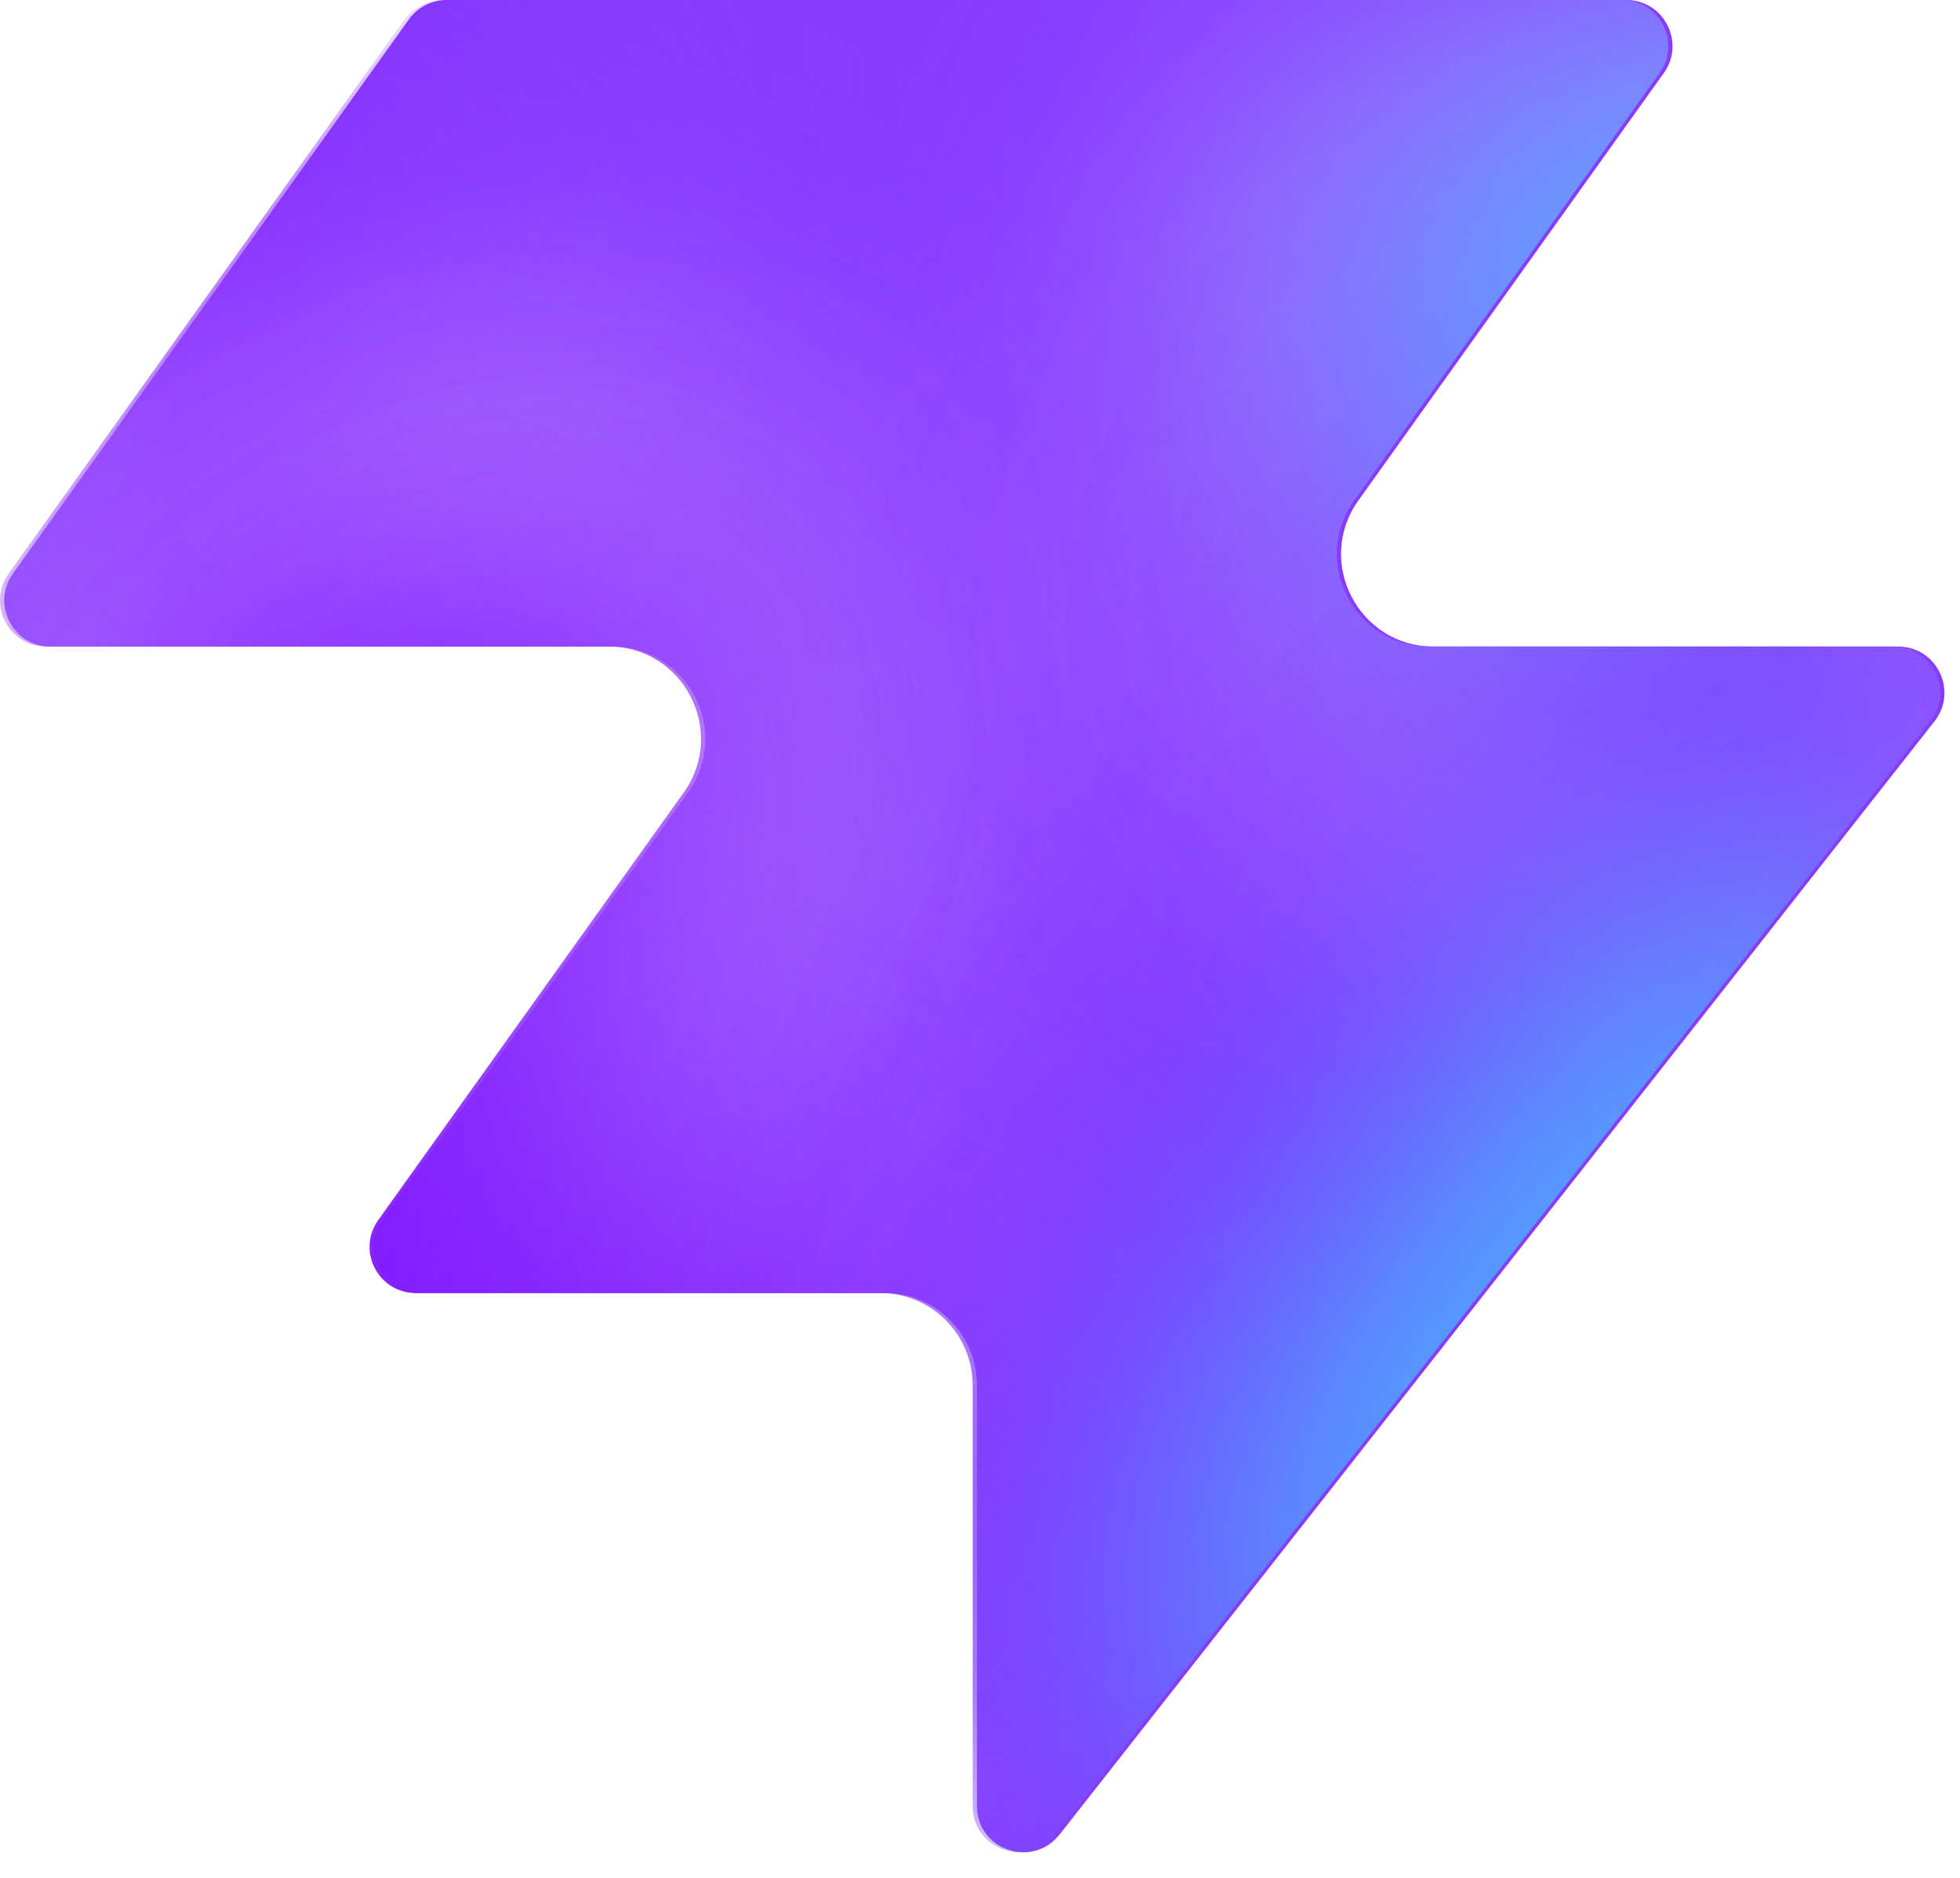
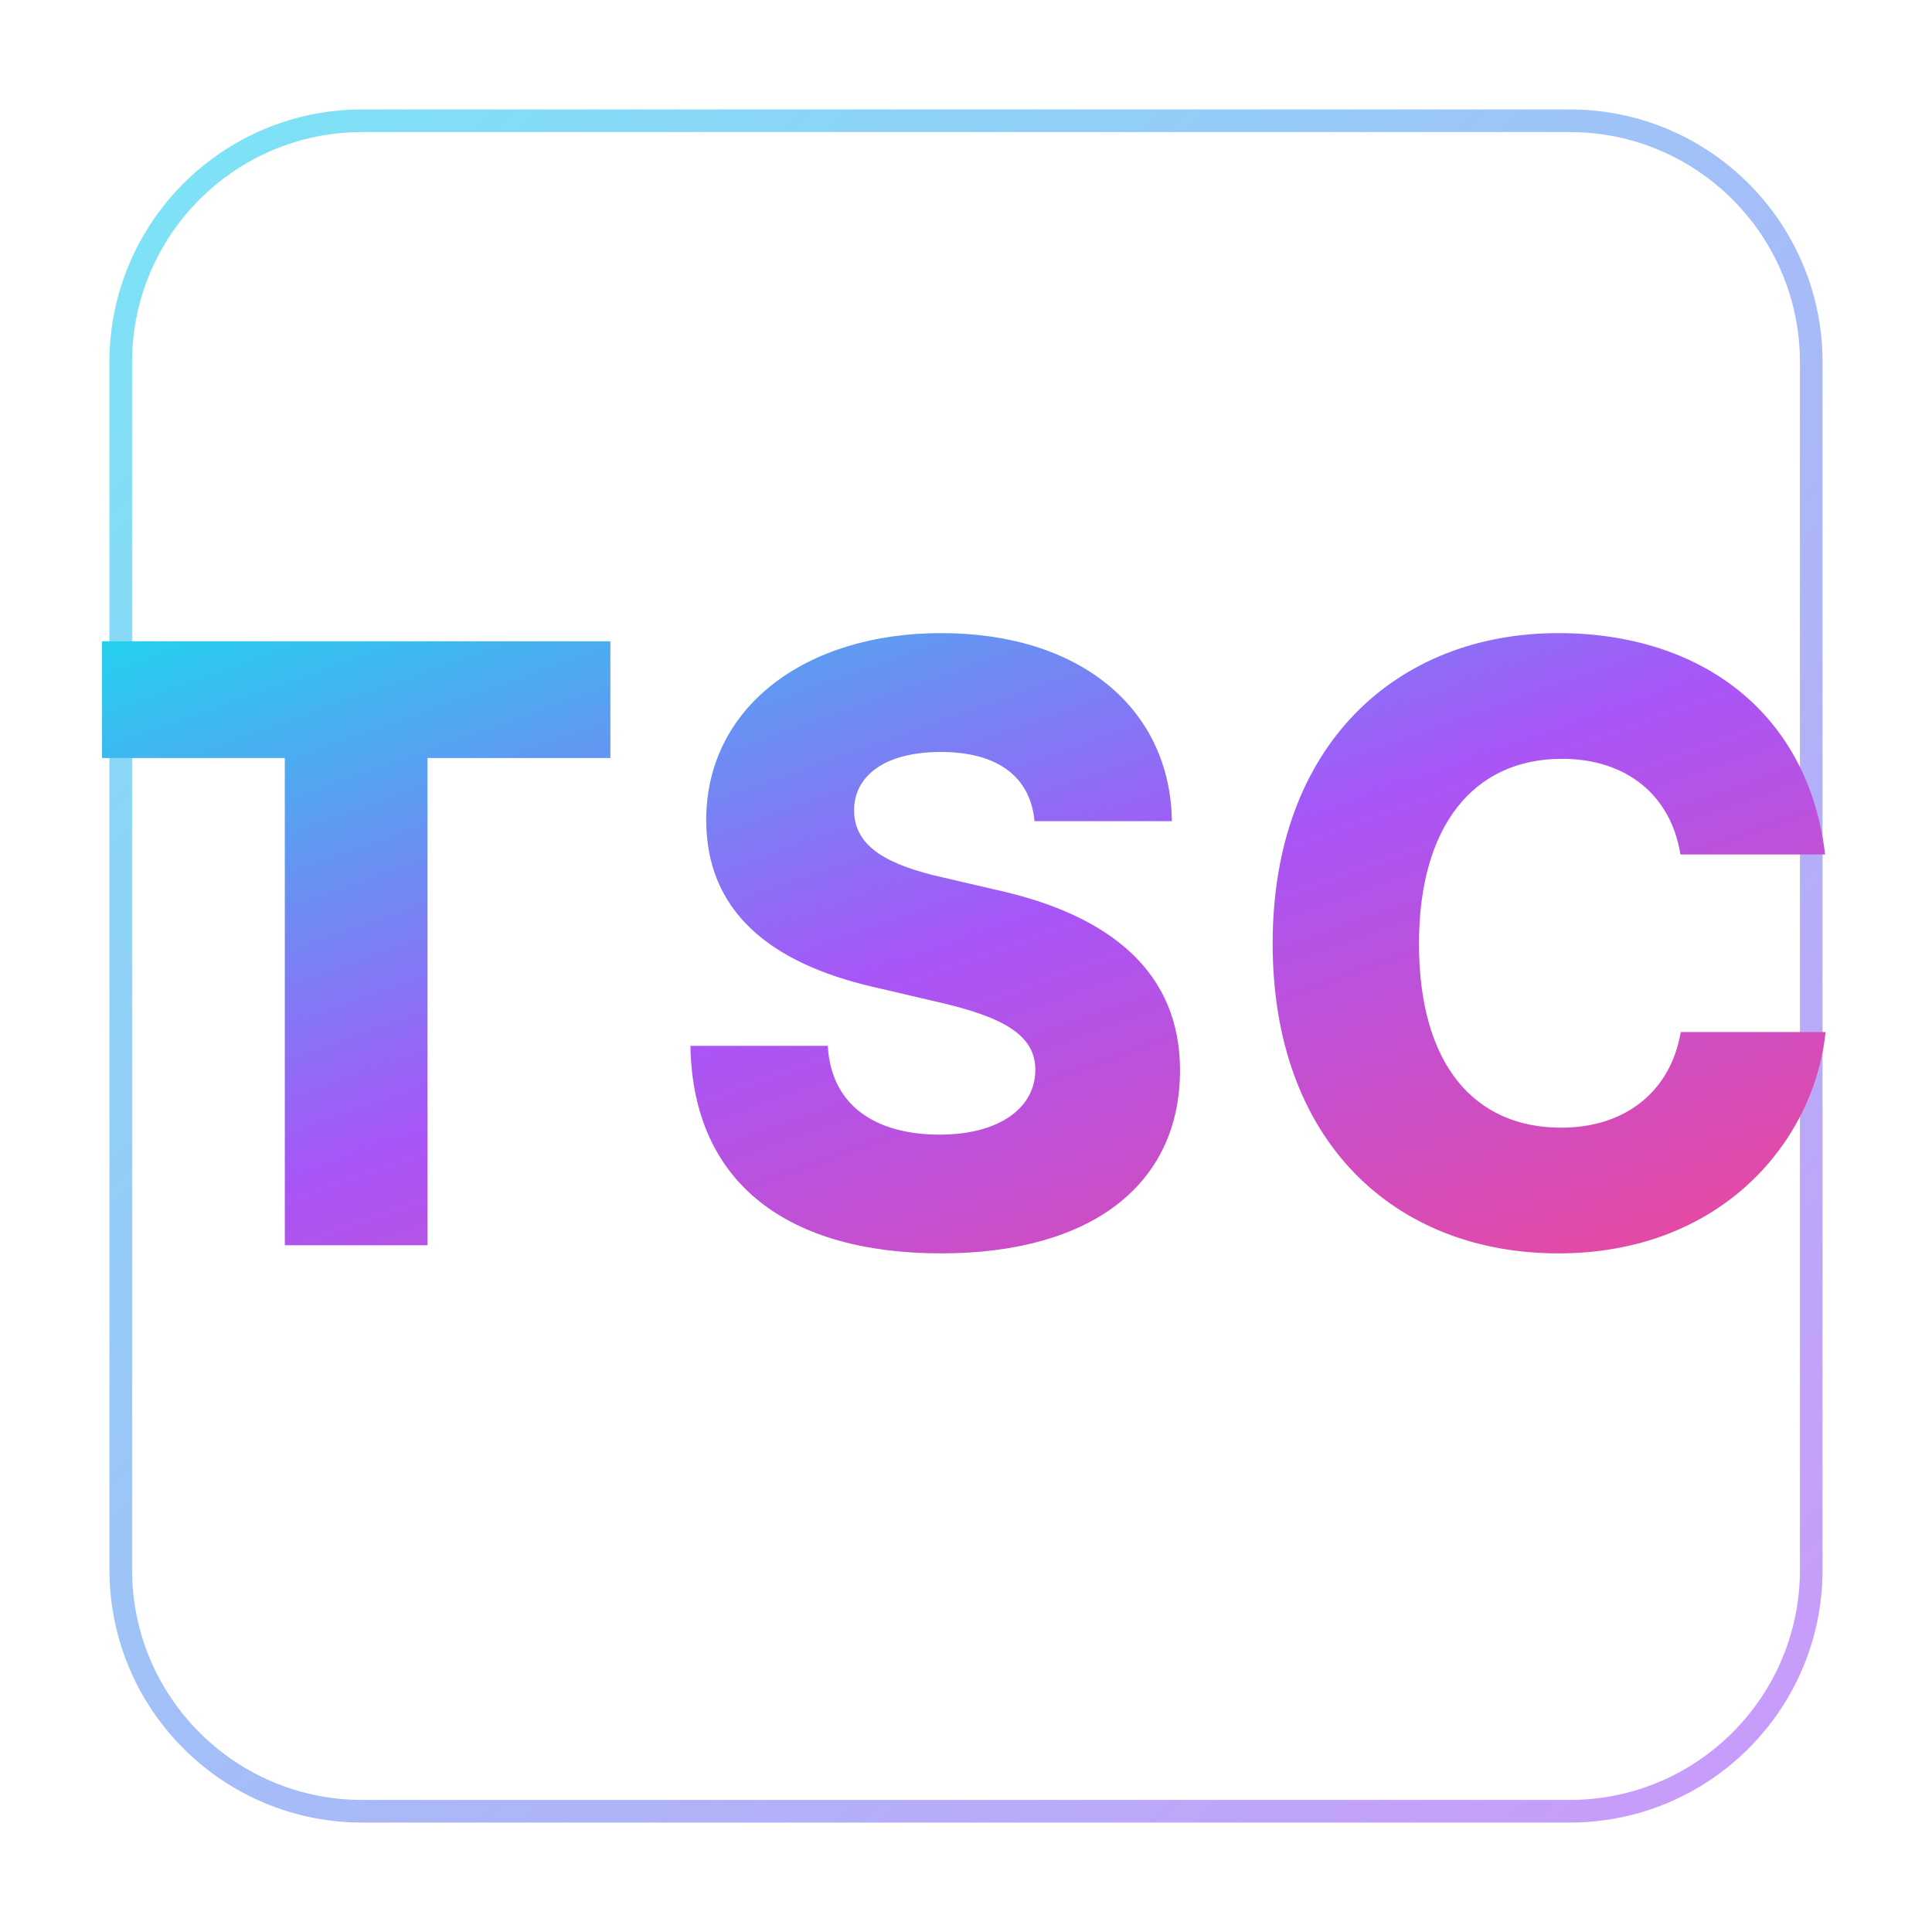
- <svg xmlns="http://www.w3.org/2000/svg" width="48" height="46" fill="none" viewBox="0 0 48 46">
-   <path fill="#863bff" d="M25.946 44.938c-.664.845-2.021.375-2.021-.698V33.937a2.26 2.26 0 0 0-2.262-2.262H10.287c-.92 0-1.456-1.04-.92-1.788l7.48-10.471c1.07-1.497 0-3.578-1.842-3.578H1.237c-.92 0-1.456-1.04-.92-1.788L10.013.474c.214-.297.556-.474.92-.474h28.894c.92 0 1.456 1.04.92 1.788l-7.48 10.471c-1.07 1.498 0 3.579 1.842 3.579h11.377c.943 0 1.473 1.088.89 1.83L25.947 44.94z" style="fill:#863bff;fill:color(display-p3 .525 .23 1);fill-opacity:1" />
-   <mask id="a" width="48" height="46" x="0" y="0" maskUnits="userSpaceOnUse" style="mask-type:alpha">
-     <path fill="#000" d="M25.842 44.938c-.664.844-2.021.375-2.021-.698V33.937a2.26 2.26 0 0 0-2.262-2.262H10.183c-.92 0-1.456-1.04-.92-1.788l7.48-10.471c1.07-1.498 0-3.579-1.842-3.579H1.133c-.92 0-1.456-1.04-.92-1.787L9.91.473c.214-.297.556-.474.92-.474h28.894c.92 0 1.456 1.04.92 1.788l-7.48 10.471c-1.07 1.498 0 3.578 1.842 3.578h11.377c.943 0 1.473 1.088.89 1.832L25.843 44.94z" style="fill:#000;fill-opacity:1" />
-   </mask>
-   <g mask="url(#a)">
-     <g filter="url(#b)">
-       <ellipse cx="5.508" cy="14.704" fill="#ede6ff" rx="5.508" ry="14.704" style="fill:#ede6ff;fill:color(display-p3 .927 .903 1);fill-opacity:1" transform="matrix(.00324 1 1 -.00324 -4.47 31.516)" />
-     </g>
-     <g filter="url(#c)">
-       <ellipse cx="10.399" cy="29.851" fill="#ede6ff" rx="10.399" ry="29.851" style="fill:#ede6ff;fill:color(display-p3 .927 .903 1);fill-opacity:1" transform="matrix(.00324 1 1 -.00324 -39.328 7.883)" />
-     </g>
-     <g filter="url(#d)">
-       <ellipse cx="5.508" cy="30.487" fill="#7e14ff" rx="5.508" ry="30.487" style="fill:#7e14ff;fill:color(display-p3 .492 .077 1);fill-opacity:1" transform="rotate(89.814 -25.913 -14.639)scale(1 -1)" />
-     </g>
-     <g filter="url(#e)">
-       <ellipse cx="5.508" cy="30.599" fill="#7e14ff" rx="5.508" ry="30.599" style="fill:#7e14ff;fill:color(display-p3 .492 .077 1);fill-opacity:1" transform="rotate(89.814 -32.644 -3.334)scale(1 -1)" />
-     </g>
-     <g filter="url(#f)">
-       <ellipse cx="5.508" cy="30.599" fill="#7e14ff" rx="5.508" ry="30.599" style="fill:#7e14ff;fill:color(display-p3 .492 .077 1);fill-opacity:1" transform="matrix(.00324 1 1 -.00324 -34.34 30.47)" />
-     </g>
-     <g filter="url(#g)">
-       <ellipse cx="14.072" cy="22.078" fill="#ede6ff" rx="14.072" ry="22.078" style="fill:#ede6ff;fill:color(display-p3 .927 .903 1);fill-opacity:1" transform="rotate(93.35 24.506 48.493)scale(-1 1)" />
-     </g>
-     <g filter="url(#h)">
-       <ellipse cx="3.47" cy="21.501" fill="#7e14ff" rx="3.47" ry="21.501" style="fill:#7e14ff;fill:color(display-p3 .492 .077 1);fill-opacity:1" transform="rotate(89.009 28.708 47.59)scale(-1 1)" />
-     </g>
-     <g filter="url(#i)">
-       <ellipse cx="3.47" cy="21.501" fill="#7e14ff" rx="3.47" ry="21.501" style="fill:#7e14ff;fill:color(display-p3 .492 .077 1);fill-opacity:1" transform="rotate(89.009 28.708 47.59)scale(-1 1)" />
-     </g>
-     <g filter="url(#j)">
-       <ellipse cx=".387" cy="8.972" fill="#7e14ff" rx="4.407" ry="29.108" style="fill:#7e14ff;fill:color(display-p3 .492 .077 1);fill-opacity:1" transform="rotate(39.51 .387 8.972)" />
-     </g>
-     <g filter="url(#k)">
-       <ellipse cx="47.523" cy="-6.092" fill="#7e14ff" rx="4.407" ry="29.108" style="fill:#7e14ff;fill:color(display-p3 .492 .077 1);fill-opacity:1" transform="rotate(37.892 47.523 -6.092)" />
-     </g>
-     <g filter="url(#l)">
-       <ellipse cx="41.412" cy="6.333" fill="#47bfff" rx="5.971" ry="9.665" style="fill:#47bfff;fill:color(display-p3 .28 .748 1);fill-opacity:1" transform="rotate(37.892 41.412 6.333)" />
-     </g>
-     <g filter="url(#m)">
-       <ellipse cx="-1.879" cy="38.332" fill="#7e14ff" rx="4.407" ry="29.108" style="fill:#7e14ff;fill:color(display-p3 .492 .077 1);fill-opacity:1" transform="rotate(37.892 -1.88 38.332)" />
-     </g>
-     <g filter="url(#n)">
-       <ellipse cx="-1.879" cy="38.332" fill="#7e14ff" rx="4.407" ry="29.108" style="fill:#7e14ff;fill:color(display-p3 .492 .077 1);fill-opacity:1" transform="rotate(37.892 -1.88 38.332)" />
-     </g>
-     <g filter="url(#o)">
-       <ellipse cx="35.651" cy="29.907" fill="#7e14ff" rx="4.407" ry="29.108" style="fill:#7e14ff;fill:color(display-p3 .492 .077 1);fill-opacity:1" transform="rotate(37.892 35.651 29.907)" />
-     </g>
-     <g filter="url(#p)">
-       <ellipse cx="38.418" cy="32.4" fill="#47bfff" rx="5.971" ry="15.297" style="fill:#47bfff;fill:color(display-p3 .28 .748 1);fill-opacity:1" transform="rotate(37.892 38.418 32.4)" />
-     </g>
-   </g>
+ <svg xmlns="http://www.w3.org/2000/svg" viewBox="0 0 256 256">
  <defs>
-     <filter id="b" width="60.045" height="41.654" x="-19.77" y="16.149" color-interpolation-filters="sRGB" filterUnits="userSpaceOnUse">
-       <feFlood flood-opacity="0" result="BackgroundImageFix" />
-       <feBlend in="SourceGraphic" in2="BackgroundImageFix" result="shape" />
-       <feGaussianBlur result="effect1_foregroundBlur_2002_17158" stdDeviation="7.659" />
-     </filter>
-     <filter id="c" width="90.34" height="51.437" x="-54.613" y="-7.533" color-interpolation-filters="sRGB" filterUnits="userSpaceOnUse">
-       <feFlood flood-opacity="0" result="BackgroundImageFix" />
-       <feBlend in="SourceGraphic" in2="BackgroundImageFix" result="shape" />
-       <feGaussianBlur result="effect1_foregroundBlur_2002_17158" stdDeviation="7.659" />
-     </filter>
-     <filter id="d" width="79.355" height="29.4" x="-49.64" y="2.03" color-interpolation-filters="sRGB" filterUnits="userSpaceOnUse">
-       <feFlood flood-opacity="0" result="BackgroundImageFix" />
-       <feBlend in="SourceGraphic" in2="BackgroundImageFix" result="shape" />
-       <feGaussianBlur result="effect1_foregroundBlur_2002_17158" stdDeviation="4.596" />
-     </filter>
-     <filter id="e" width="79.579" height="29.4" x="-45.045" y="20.029" color-interpolation-filters="sRGB" filterUnits="userSpaceOnUse">
-       <feFlood flood-opacity="0" result="BackgroundImageFix" />
-       <feBlend in="SourceGraphic" in2="BackgroundImageFix" result="shape" />
-       <feGaussianBlur result="effect1_foregroundBlur_2002_17158" stdDeviation="4.596" />
-     </filter>
-     <filter id="f" width="79.579" height="29.4" x="-43.513" y="21.178" color-interpolation-filters="sRGB" filterUnits="userSpaceOnUse">
-       <feFlood flood-opacity="0" result="BackgroundImageFix" />
-       <feBlend in="SourceGraphic" in2="BackgroundImageFix" result="shape" />
-       <feGaussianBlur result="effect1_foregroundBlur_2002_17158" stdDeviation="4.596" />
-     </filter>
-     <filter id="g" width="74.749" height="58.852" x="15.756" y="-17.901" color-interpolation-filters="sRGB" filterUnits="userSpaceOnUse">
-       <feFlood flood-opacity="0" result="BackgroundImageFix" />
-       <feBlend in="SourceGraphic" in2="BackgroundImageFix" result="shape" />
-       <feGaussianBlur result="effect1_foregroundBlur_2002_17158" stdDeviation="7.659" />
-     </filter>
-     <filter id="h" width="61.377" height="25.362" x="23.548" y="2.284" color-interpolation-filters="sRGB" filterUnits="userSpaceOnUse">
-       <feFlood flood-opacity="0" result="BackgroundImageFix" />
-       <feBlend in="SourceGraphic" in2="BackgroundImageFix" result="shape" />
-       <feGaussianBlur result="effect1_foregroundBlur_2002_17158" stdDeviation="4.596" />
-     </filter>
-     <filter id="i" width="61.377" height="25.362" x="23.548" y="2.284" color-interpolation-filters="sRGB" filterUnits="userSpaceOnUse">
-       <feFlood flood-opacity="0" result="BackgroundImageFix" />
-       <feBlend in="SourceGraphic" in2="BackgroundImageFix" result="shape" />
-       <feGaussianBlur result="effect1_foregroundBlur_2002_17158" stdDeviation="4.596" />
-     </filter>
-     <filter id="j" width="56.045" height="63.649" x="-27.636" y="-22.853" color-interpolation-filters="sRGB" filterUnits="userSpaceOnUse">
-       <feFlood flood-opacity="0" result="BackgroundImageFix" />
-       <feBlend in="SourceGraphic" in2="BackgroundImageFix" result="shape" />
-       <feGaussianBlur result="effect1_foregroundBlur_2002_17158" stdDeviation="4.596" />
-     </filter>
-     <filter id="k" width="54.814" height="64.646" x="20.116" y="-38.415" color-interpolation-filters="sRGB" filterUnits="userSpaceOnUse">
-       <feFlood flood-opacity="0" result="BackgroundImageFix" />
-       <feBlend in="SourceGraphic" in2="BackgroundImageFix" result="shape" />
-       <feGaussianBlur result="effect1_foregroundBlur_2002_17158" stdDeviation="4.596" />
-     </filter>
-     <filter id="l" width="33.541" height="35.313" x="24.641" y="-11.323" color-interpolation-filters="sRGB" filterUnits="userSpaceOnUse">
-       <feFlood flood-opacity="0" result="BackgroundImageFix" />
-       <feBlend in="SourceGraphic" in2="BackgroundImageFix" result="shape" />
-       <feGaussianBlur result="effect1_foregroundBlur_2002_17158" stdDeviation="4.596" />
-     </filter>
-     <filter id="m" width="54.814" height="64.646" x="-29.286" y="6.009" color-interpolation-filters="sRGB" filterUnits="userSpaceOnUse">
-       <feFlood flood-opacity="0" result="BackgroundImageFix" />
-       <feBlend in="SourceGraphic" in2="BackgroundImageFix" result="shape" />
-       <feGaussianBlur result="effect1_foregroundBlur_2002_17158" stdDeviation="4.596" />
-     </filter>
-     <filter id="n" width="54.814" height="64.646" x="-29.286" y="6.009" color-interpolation-filters="sRGB" filterUnits="userSpaceOnUse">
-       <feFlood flood-opacity="0" result="BackgroundImageFix" />
-       <feBlend in="SourceGraphic" in2="BackgroundImageFix" result="shape" />
-       <feGaussianBlur result="effect1_foregroundBlur_2002_17158" stdDeviation="4.596" />
-     </filter>
-     <filter id="o" width="54.814" height="64.646" x="8.244" y="-2.416" color-interpolation-filters="sRGB" filterUnits="userSpaceOnUse">
-       <feFlood flood-opacity="0" result="BackgroundImageFix" />
-       <feBlend in="SourceGraphic" in2="BackgroundImageFix" result="shape" />
-       <feGaussianBlur result="effect1_foregroundBlur_2002_17158" stdDeviation="4.596" />
-     </filter>
-     <filter id="p" width="39.409" height="43.623" x="18.713" y="10.588" color-interpolation-filters="sRGB" filterUnits="userSpaceOnUse">
-       <feFlood flood-opacity="0" result="BackgroundImageFix" />
-       <feBlend in="SourceGraphic" in2="BackgroundImageFix" result="shape" />
-       <feGaussianBlur result="effect1_foregroundBlur_2002_17158" stdDeviation="4.596" />
-     </filter>
+     <linearGradient id="textGrad" x1="0%" y1="0%" x2="100%" y2="100%">
+       <stop offset="0%" style="stop-color:#22d3ee" />
+       <stop offset="50%" style="stop-color:#a855f7" />
+       <stop offset="100%" style="stop-color:#ec4899" />
+     </linearGradient>
+     <linearGradient id="borderGrad" x1="0%" y1="0%" x2="100%" y2="100%">
+       <stop offset="0%" style="stop-color:#22d3ee;stop-opacity:0.6" />
+       <stop offset="100%" style="stop-color:#a855f7;stop-opacity:0.6" />
+     </linearGradient>
  </defs>
+   <rect x="16" y="16" width="224" height="224" rx="32" fill="none" stroke="url(#borderGrad)" stroke-width="3" />
+   <text x="128" y="165" font-family="system-ui, -apple-system, sans-serif" font-size="110" font-weight="800" fill="url(#textGrad)" text-anchor="middle" letter-spacing="4">TSC</text>
</svg>
